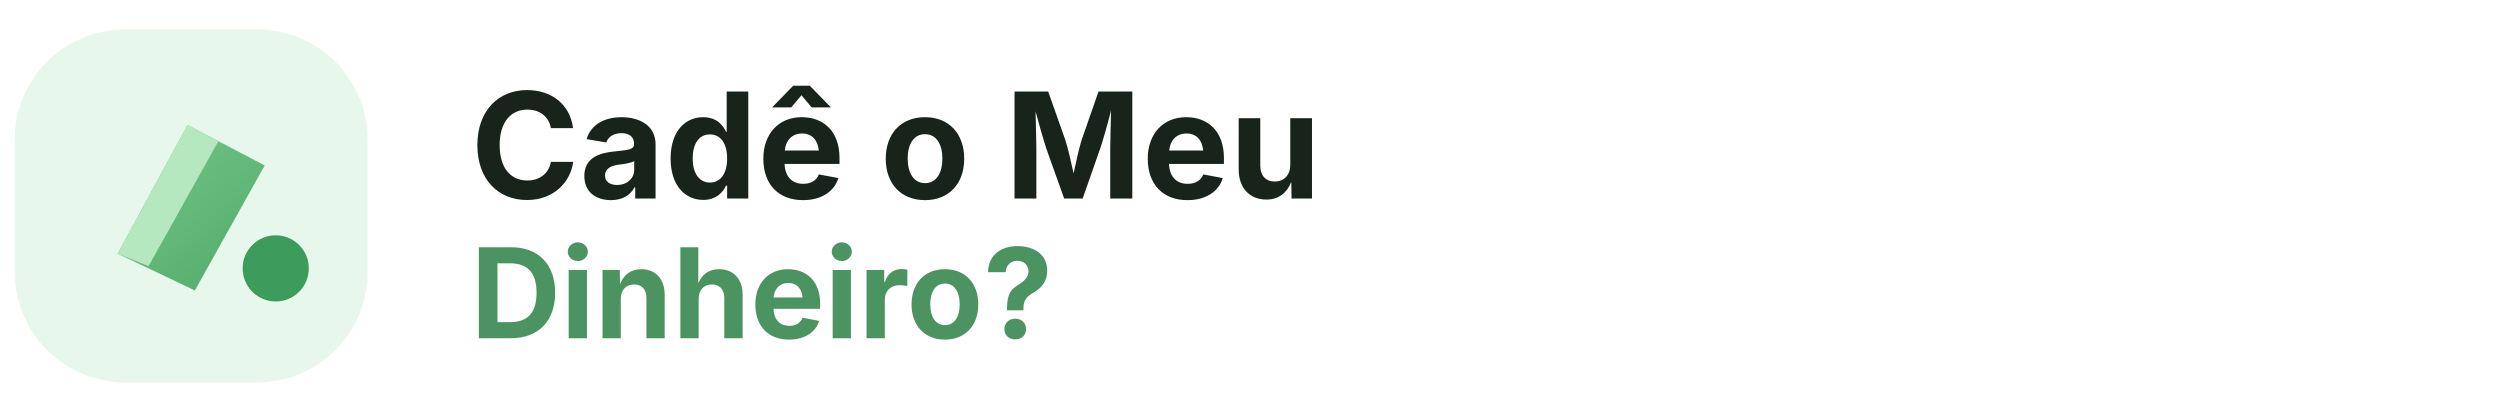
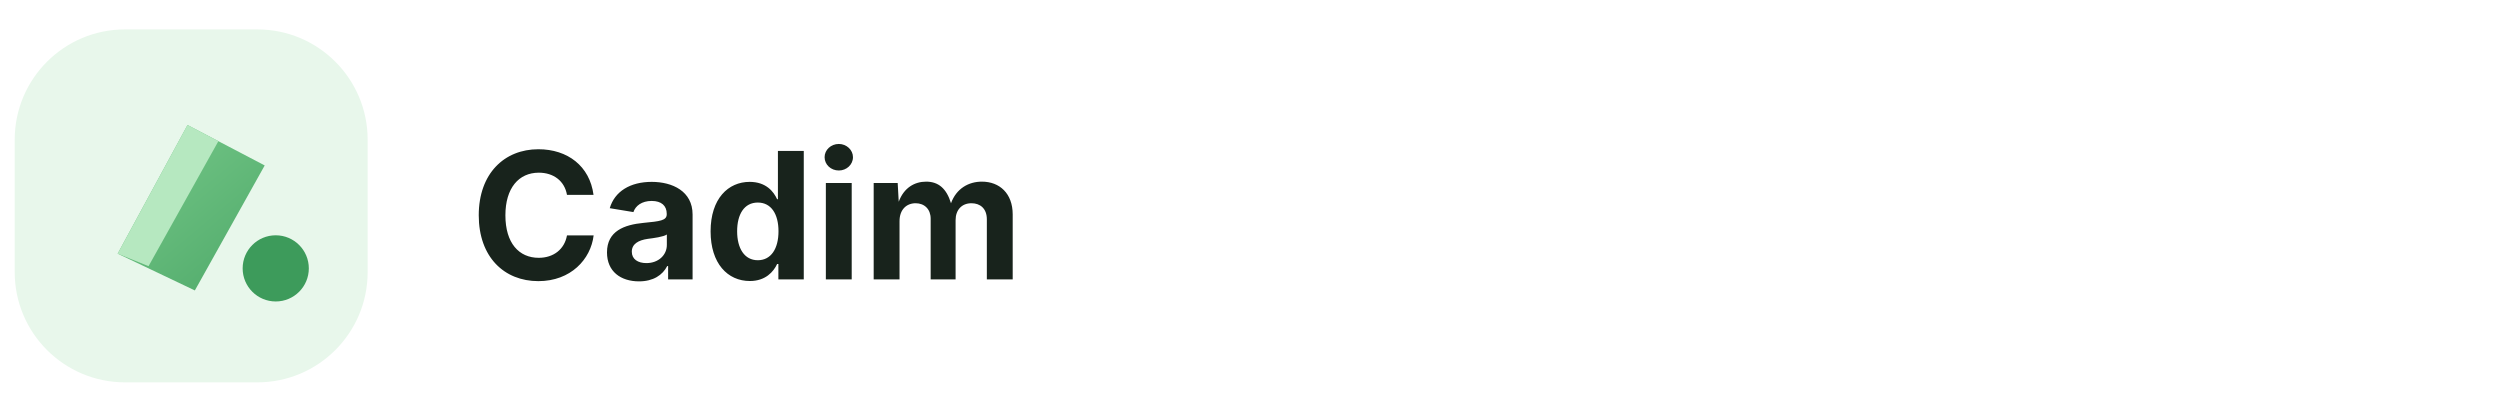
<svg xmlns="http://www.w3.org/2000/svg" viewBox="0 0 340 56" role="img" aria-labelledby="title desc">
  <defs>
    <linearGradient id="g" x1="7" y1="5" x2="45" y2="50" gradientUnits="userSpaceOnUse">
      <stop stop-color="#8BD99A" />
      <stop offset="1" stop-color="#3D9B5B" />
    </linearGradient>
  </defs>
  <rect x="2" y="4" width="48" height="48" rx="15" fill="#E8F7EB" />
  <path d="M16 34.5 25.5 17l10.5 5.5-9.5 17L16 34.5Z" fill="url(#g)" />
  <path d="m25.5 17 4.2 2.2-9.5 17L16 34.5 25.5 17Z" fill="#B6E8C0" />
  <circle cx="37.5" cy="36.5" r="4.5" fill="#3D9B5B" />
-   <text x="64" y="27" fill="#18231C" font-family="Inter, Arial, sans-serif" font-size="20" font-weight="750">Cadê o Meu</text>
-   <text x="64" y="46" fill="#4B9461" font-family="Inter, Arial, sans-serif" font-size="17" font-weight="650">Dinheiro?</text>
+   <text x="64" y="38" fill="#18231C" font-family="Inter, Arial, sans-serif" font-size="24" font-weight="750">Cadim</text>
</svg>
